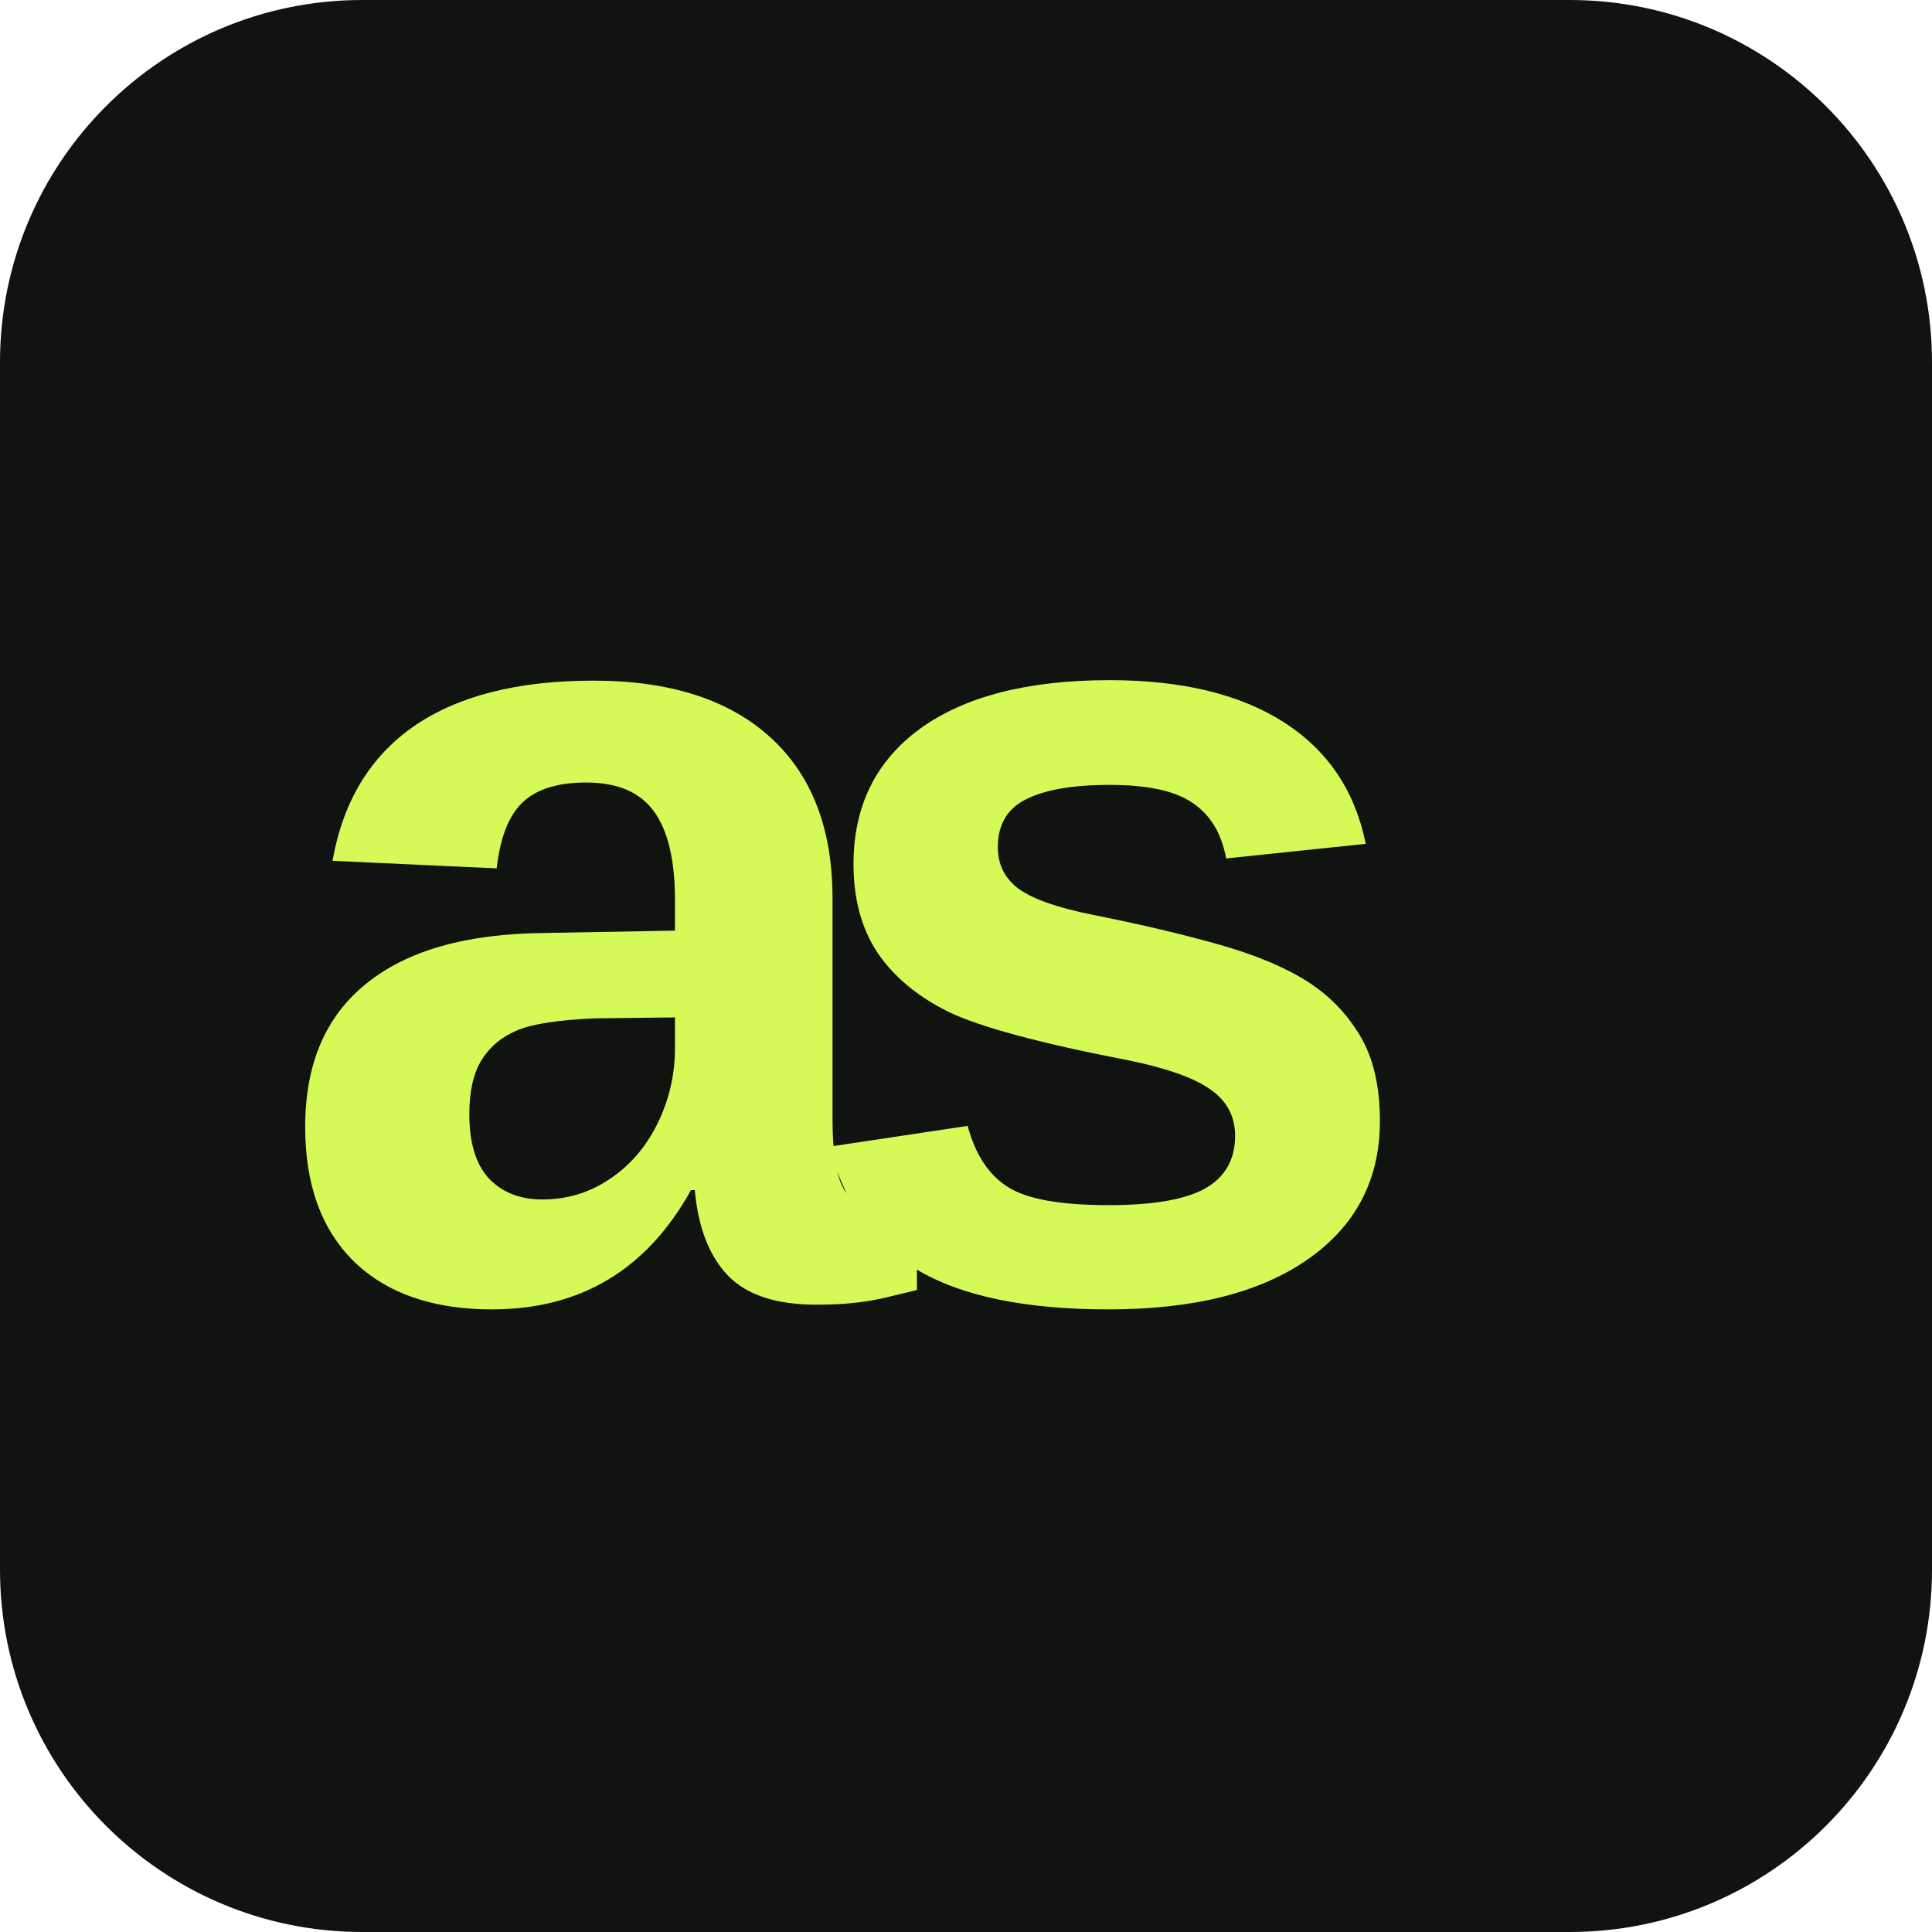
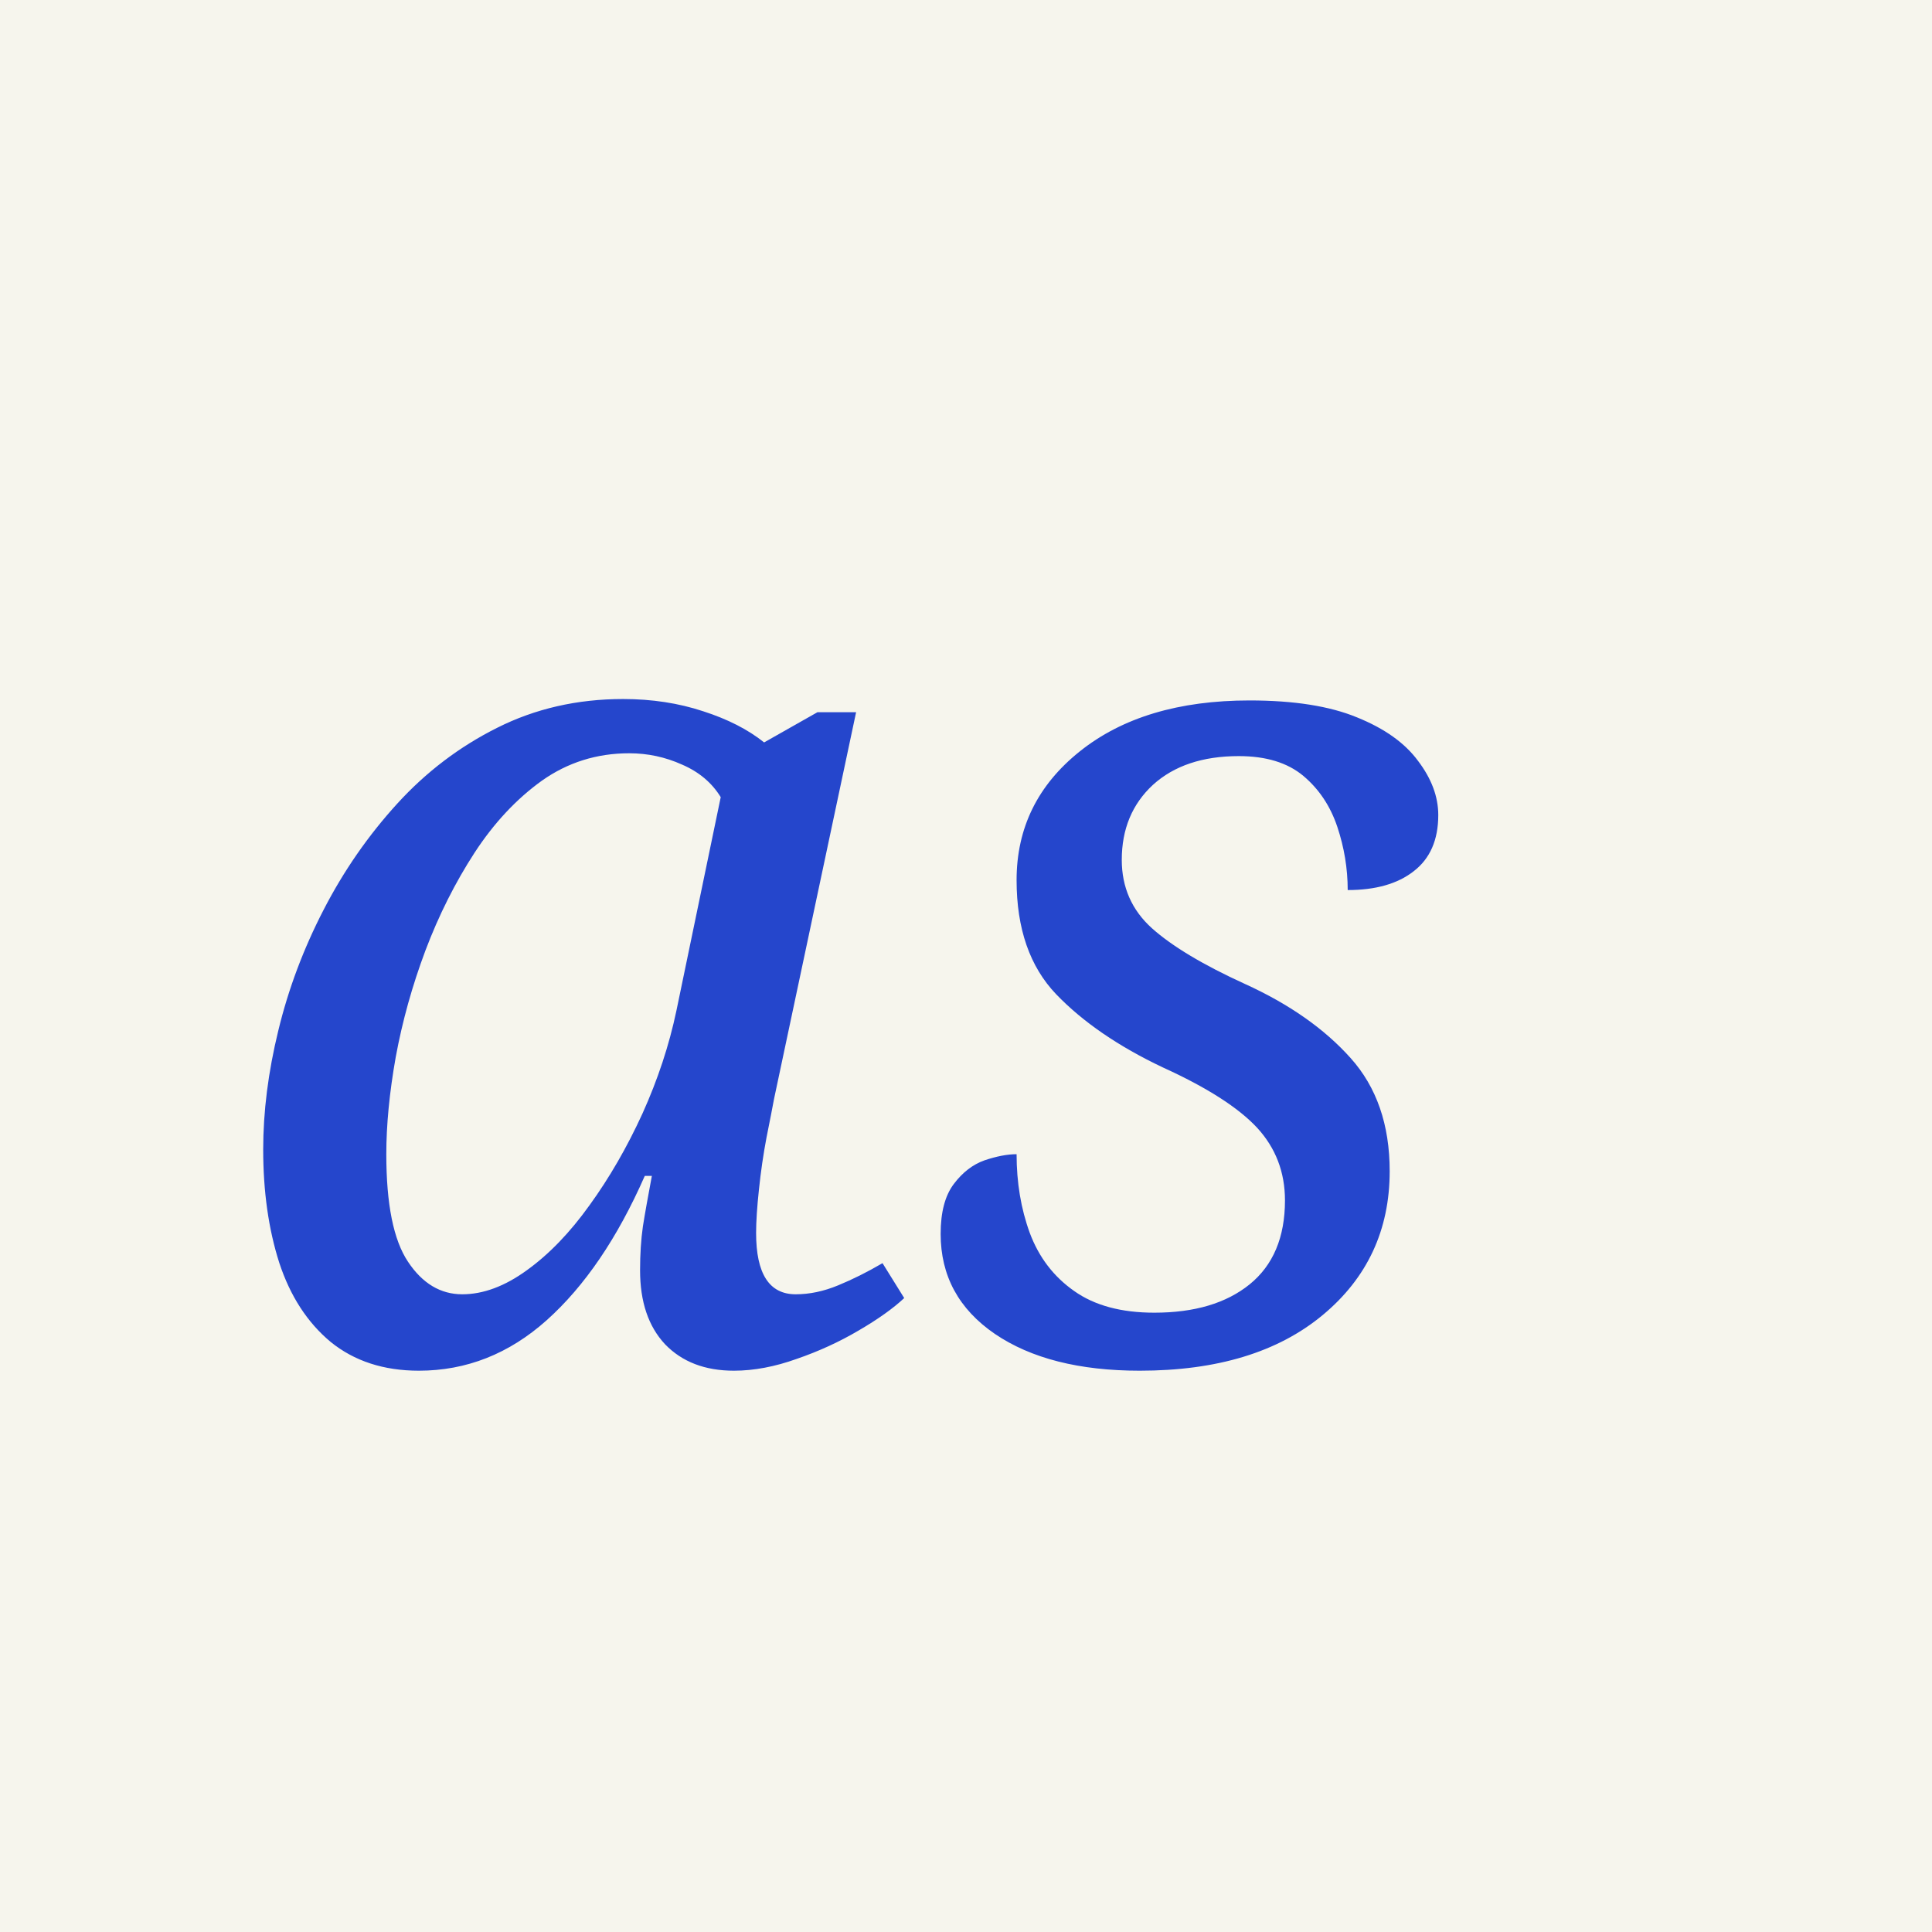
<svg xmlns="http://www.w3.org/2000/svg" viewBox="0 0 64 64">
-   <rect width="64" height="64" rx="12" fill="#111310" />
-   <text x="9" y="43" font-family="Arial,sans-serif" font-size="38" font-weight="700" letter-spacing="-4" fill="#d5fa57">as</text>
+   <rect width="64" height="64" fill="#f6f5ed" />
+   <text x="7" y="45" font-family="Georgia,serif" font-size="40" font-style="italic" fill="#2546cc">as</text>
</svg>
